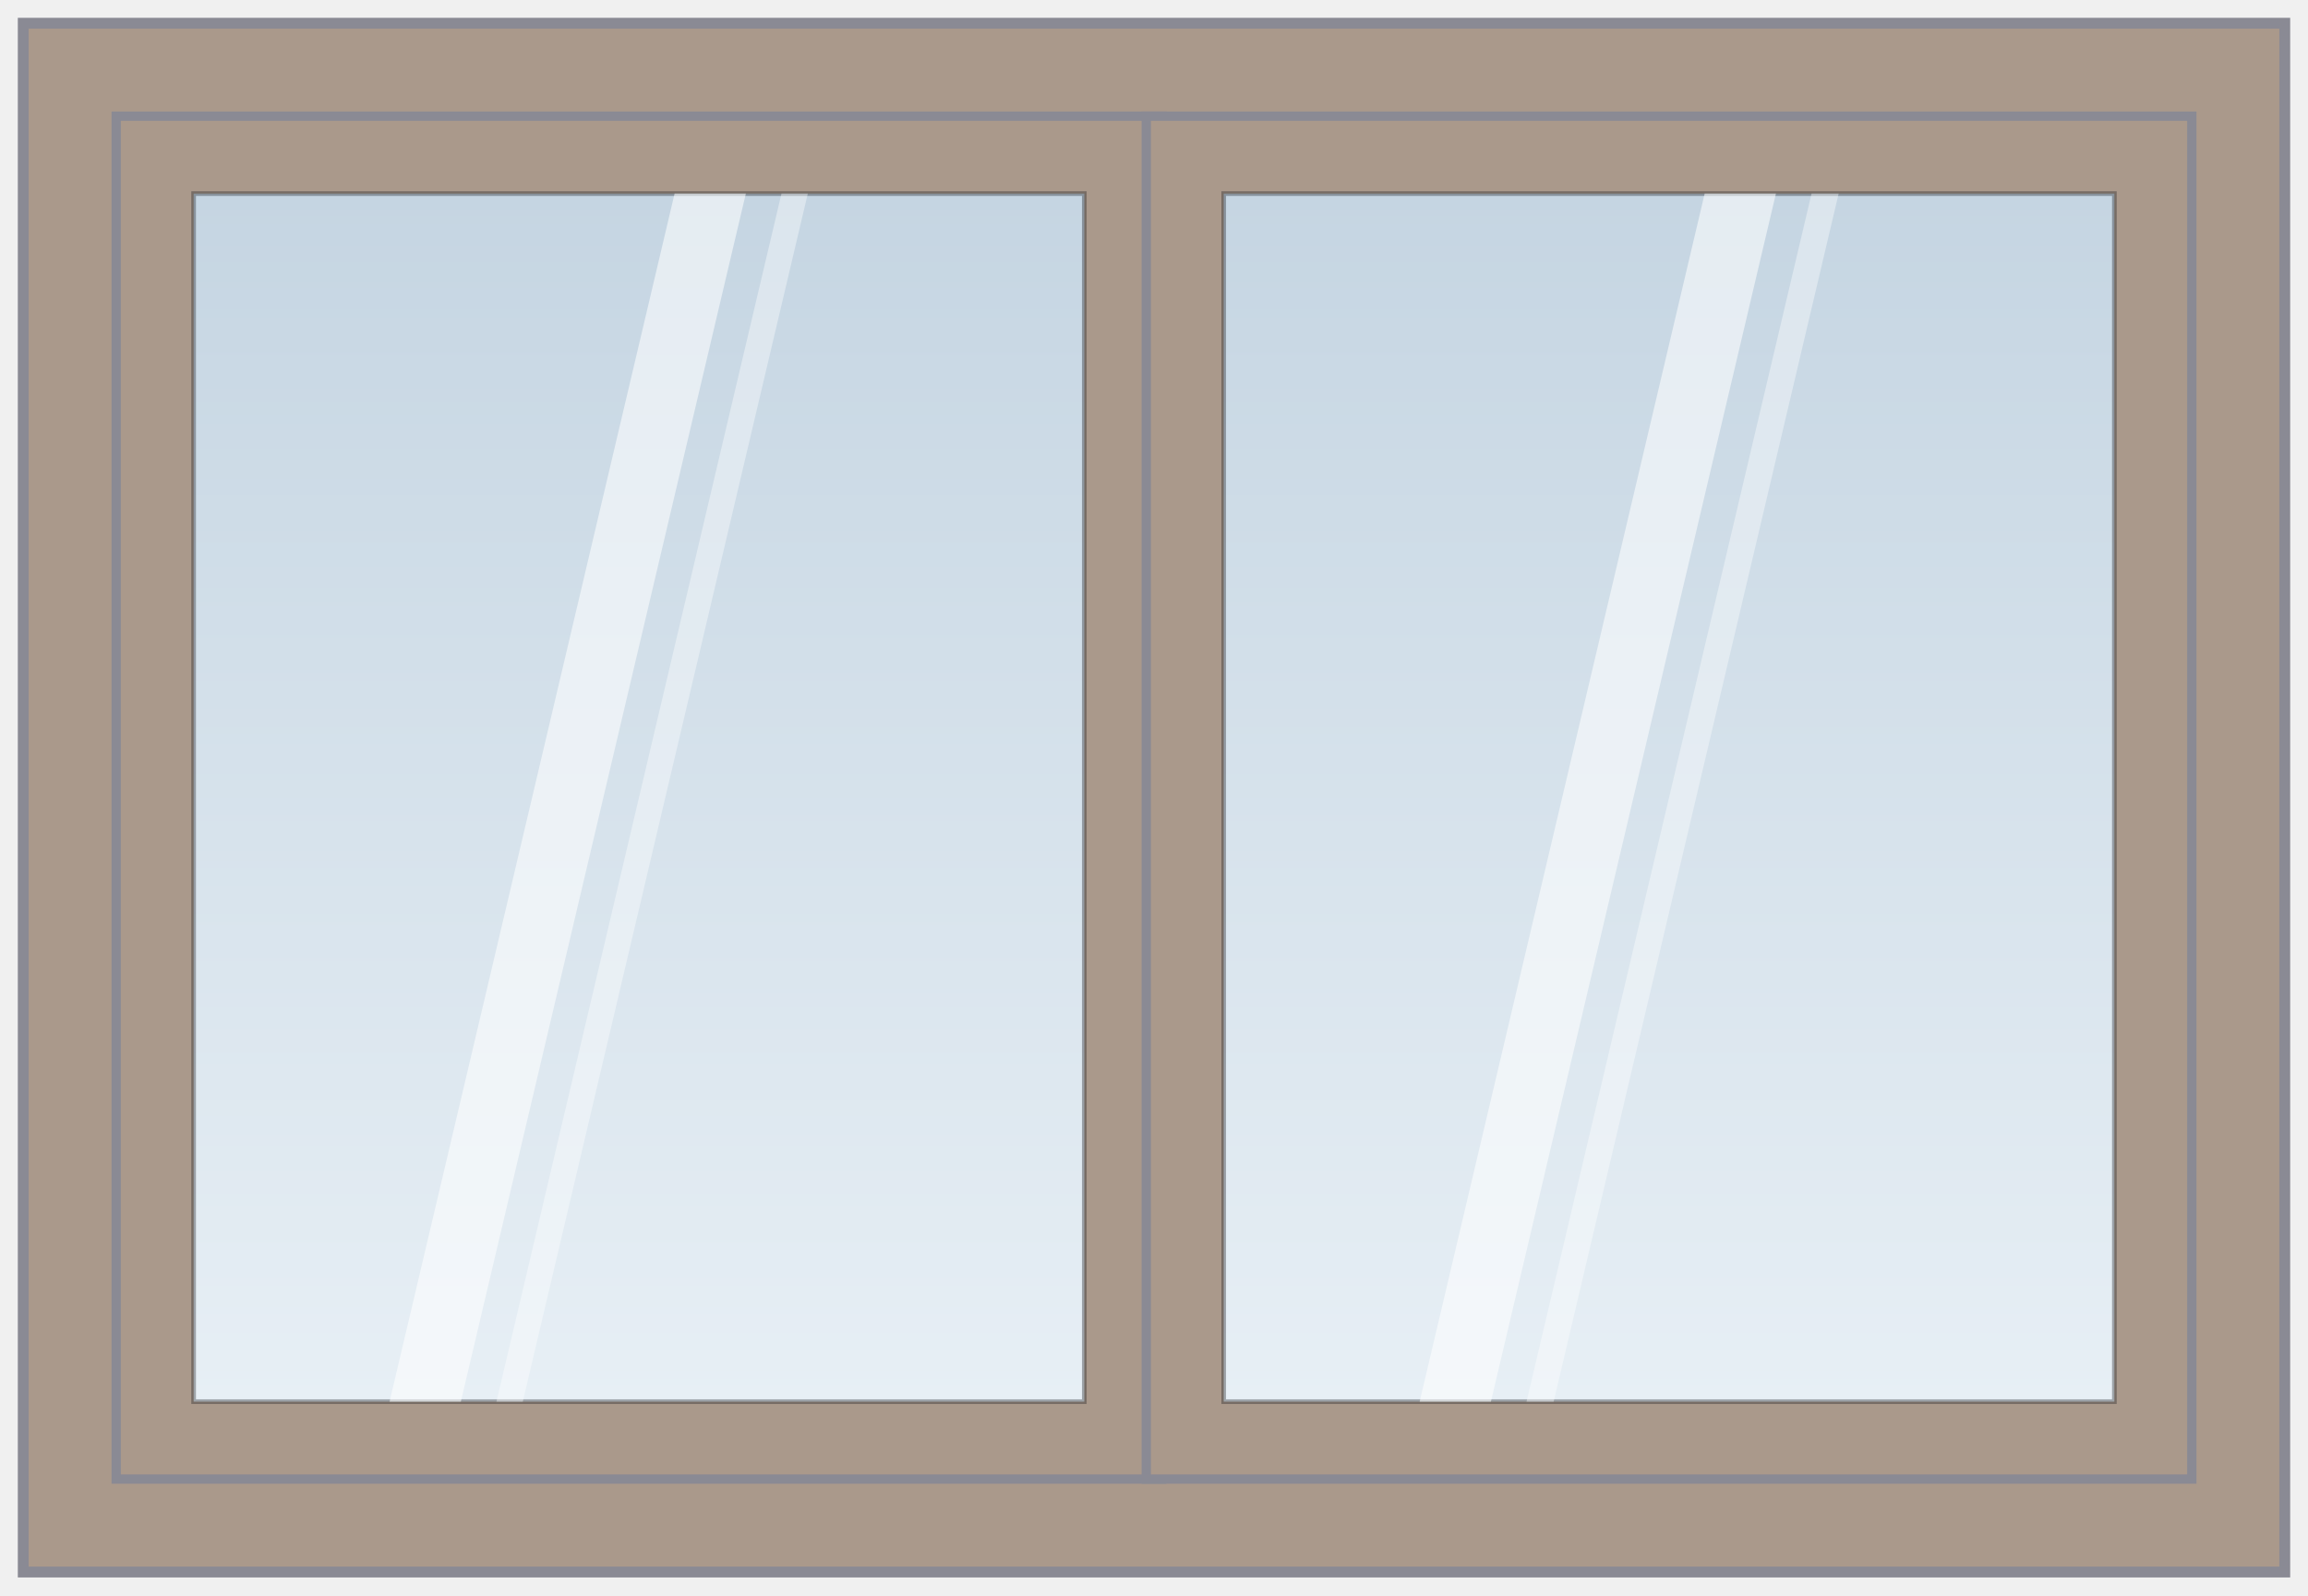
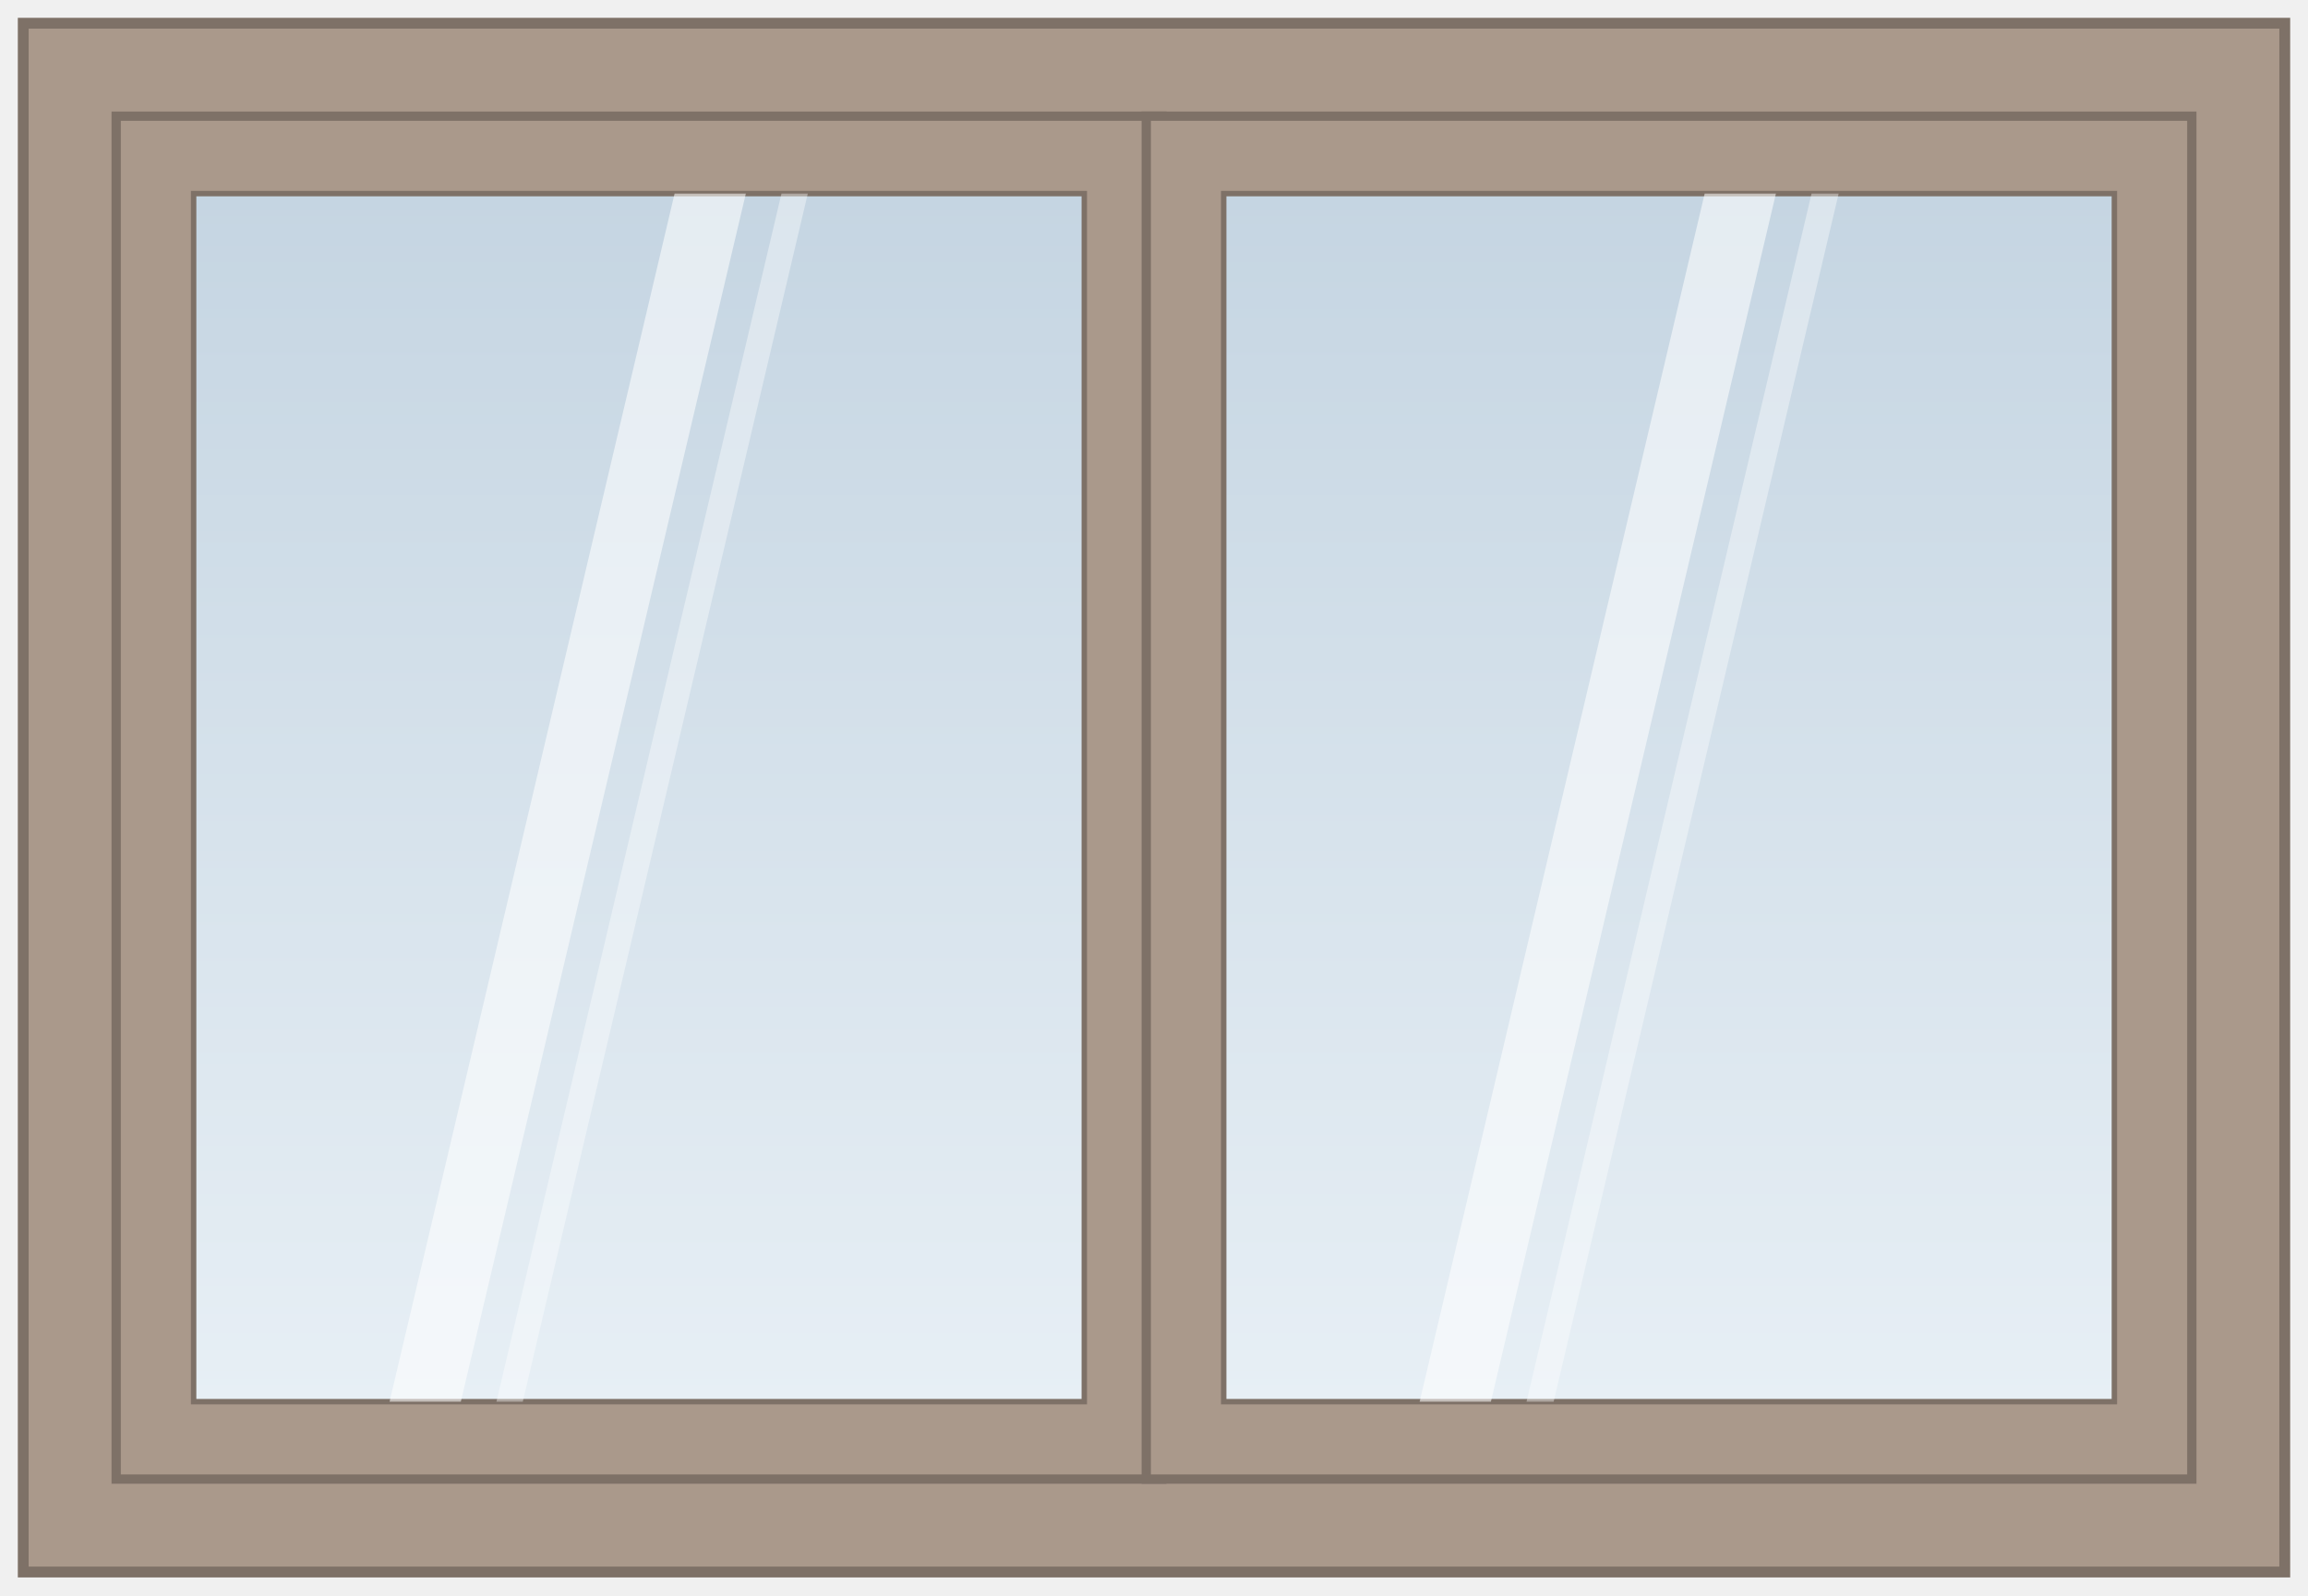
<svg xmlns="http://www.w3.org/2000/svg" viewBox="51.0 97.0 298.0 206.0" width="596" height="412" role="img">
  <defs>
    <linearGradient id="gl" x1="0" y1="0" x2="0" y2="1">
      <stop offset="0" stop-color="#C5D5E2" />
      <stop offset="1" stop-color="#E7EFF5" />
    </linearGradient>
    <pattern id="mesh" width="4" height="4" patternUnits="userSpaceOnUse">
      <rect width="4" height="4" fill="#B9C2CA" />
      <path d="M0 .5H4M.5 0V4" stroke="#19191D" stroke-opacity=".12" stroke-width="1" />
    </pattern>
    <pattern id="pine" width="14" height="14" patternUnits="userSpaceOnUse">
      <rect width="14" height="14" fill="#DFC195" />
      <path d="M3 0V14M9.5 0V14" stroke="#8C6030" stroke-opacity=".13" stroke-width="1" />
      <path d="M6 0V14" stroke="#FFFFFF" stroke-opacity=".12" stroke-width="1.4" />
    </pattern>
    <linearGradient id="shine" x1="0" y1="0" x2="1" y2="0">
      <stop offset="0" stop-color="#fff" stop-opacity="0" />
      <stop offset=".5" stop-color="#fff" stop-opacity=".75" />
      <stop offset="1" stop-color="#fff" stop-opacity="0" />
    </linearGradient>
  </defs>
-   <rect x="54.0" y="100.0" width="292.0" height="200.0" fill="#AA998B" stroke="#8A8A94" stroke-width="1.4" />
-   <rect x="66.0" y="112.0" width="268.0" height="176.0" fill="url(#mesh)" stroke="#19191D" stroke-width="0.5" />
+   <rect x="54.0" y="100.0" width="292.0" height="200.0" fill="#AA998B" stroke="#7E7167" stroke-width="1.4" />
+   <rect x="66.0" y="112.0" width="268.0" height="176.0" fill="url(#mesh)" stroke="#7E7167" stroke-width="0.6" />
  <g>
    <animateTransform attributeName="transform" type="translate" dur="4.8s" repeatCount="indefinite" calcMode="spline" keyTimes="0;.16;.4;.66;.9;1" keySplines="0 0 1 1;.45 0 .55 1;0 0 1 1;.45 0 .55 1;0 0 1 1" values="0 0;0 0;116.1 0.0;116.1 0.0;0 0;0 0" />
-     <polygon points="66.0,112.0 201.0,112.0 201.0,288.0 66.0,288.0" fill="#AA998B" stroke="#8A8A94" stroke-width="1.2" />
-     <polygon points="76.0,122.0 191.0,122.0 191.0,278.0 76.0,278.0" fill="url(#gl)" stroke="#19191D" stroke-width="0.6" stroke-opacity=".35" />
+     <polygon points="66.0,112.0 201.0,112.0 201.0,288.0 66.0,288.0" fill="#AA998B" stroke="#7E7167" stroke-width="1.2" />
+     <polygon points="76.0,122.0 191.0,122.0 191.0,278.0 76.0,278.0" fill="url(#gl)" stroke="#7E7167" stroke-width="0.7" />
    <polygon points="101.3,278.0 110.5,278.0 147.3,122.0 138.1,122.0" fill="#fff" fill-opacity="0.55" />
    <polygon points="115.1,278.0 118.5,278.0 155.3,122.0 151.9,122.0" fill="#fff" fill-opacity="0.38" />
  </g>
-   <polygon points="199.0,112.0 334.0,112.0 334.0,288.0 199.0,288.0" fill="#AA998B" stroke="#8A8A94" stroke-width="1.2" />
-   <polygon points="209.0,122.0 324.0,122.0 324.0,278.0 209.0,278.0" fill="url(#gl)" stroke="#19191D" stroke-width="0.6" stroke-opacity=".35" />
+   <polygon points="199.0,112.0 334.0,112.0 334.0,288.0 199.0,288.0" fill="#AA998B" stroke="#7E7167" stroke-width="1.2" />
+   <polygon points="209.0,122.0 324.0,122.0 324.0,278.0 209.0,278.0" fill="url(#gl)" stroke="#7E7167" stroke-width="0.7" />
  <polygon points="234.3,278.0 243.5,278.0 280.3,122.0 271.1,122.0" fill="#fff" fill-opacity="0.55" />
  <polygon points="248.1,278.0 251.6,278.0 288.4,122.0 284.9,122.0" fill="#fff" fill-opacity="0.38" />
</svg>
